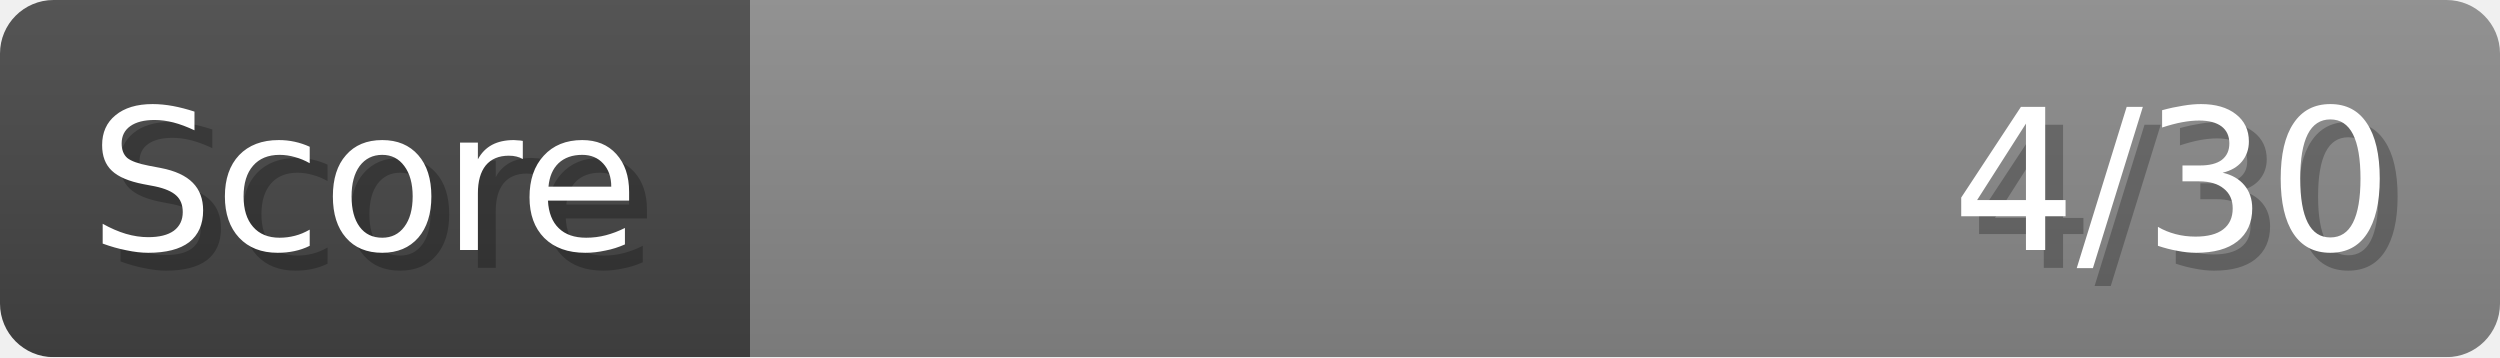
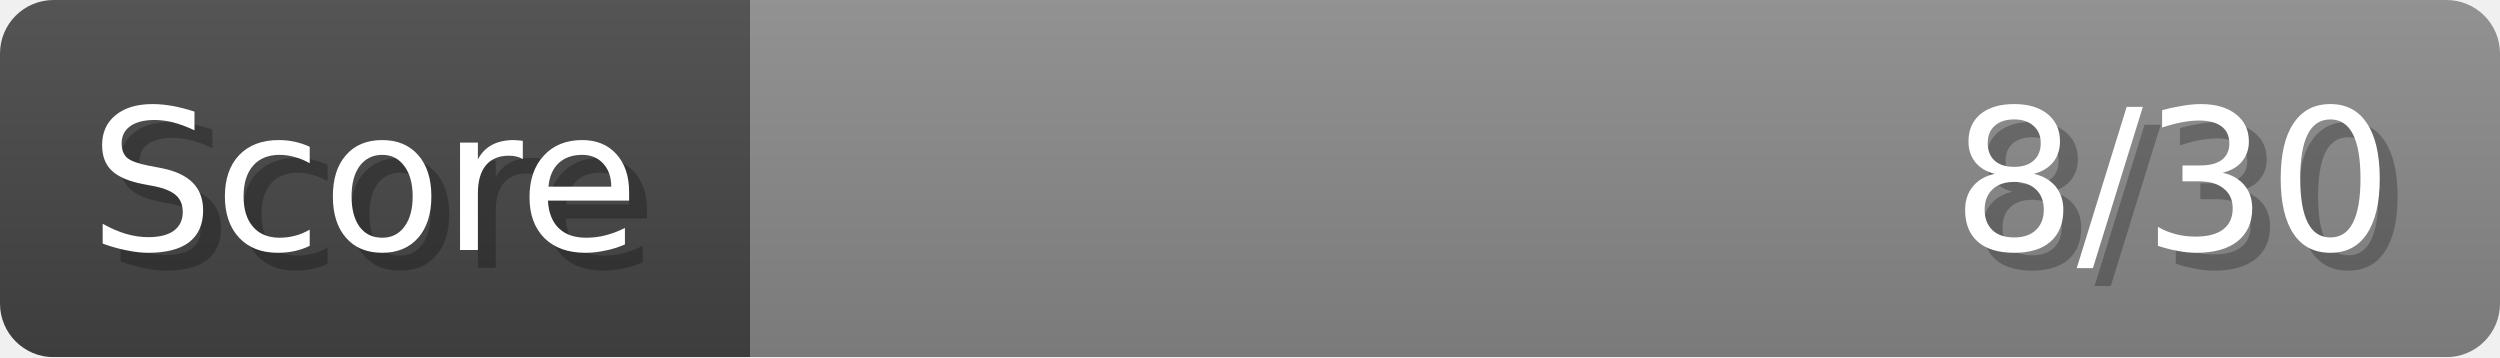
- <svg xmlns="http://www.w3.org/2000/svg" width="140px" height="20px" role="img" aria-label="Score: 4/30">
+ <svg xmlns="http://www.w3.org/2000/svg" width="140px" height="20px" role="img" aria-label="Score: 8/30">
  <linearGradient id="a" x2="0" y2="100%">
    <stop offset="0" stop-opacity=".1" stop-color="#EEE" />
    <stop offset="1" stop-opacity=".1" />
  </linearGradient>
  <mask id="m">
    <rect width="100%" height="100%" rx="3" fill="#FFF" />
  </mask>
  <g mask="url(#m)">
    <rect x="0" y="0" width="42" height="20" fill="#444" />
    <svg x="42" y="0" width="98" height="20">
      <rect width="100%" height="100%" fill="#888888" />
      <rect width="0%" height="100%" fill="#33CC11" transform="">
-         <animate attributeName="width" begin="0.5s" dur="600ms" from="0%" to="13%" repeatCount="1" fill="freeze" calcMode="spline" keyTimes="0; 1" keySplines="0.3, 0.61, 0.355, 1" />
+         <animate attributeName="width" begin="0.5s" dur="600ms" from="0%" to="26%" repeatCount="1" fill="freeze" calcMode="spline" keyTimes="0; 1" keySplines="0.3, 0.61, 0.355, 1" />
      </rect>
    </svg>
    <rect width="140" height="20" fill="url(#a)" />
  </g>
  <g aria-hidden="true" font-size="11" font-family="Verdana, DejaVu Sans, sans-serif" fill="#FFFFFF">
    <text x="6" y="15" fill="#000" opacity="0.25">Score</text>
    <text x="5" y="14">Score</text>
-     <text x="135" y="15" fill="#000" opacity="0.25" text-anchor="end">4/30</text>
-     <text x="134" y="14" text-anchor="end">4/30</text>
+     <text x="135" y="15" fill="#000" opacity="0.25" text-anchor="end">8/30</text>
+     <text x="134" y="14" text-anchor="end">8/30</text>
  </g>
</svg>
